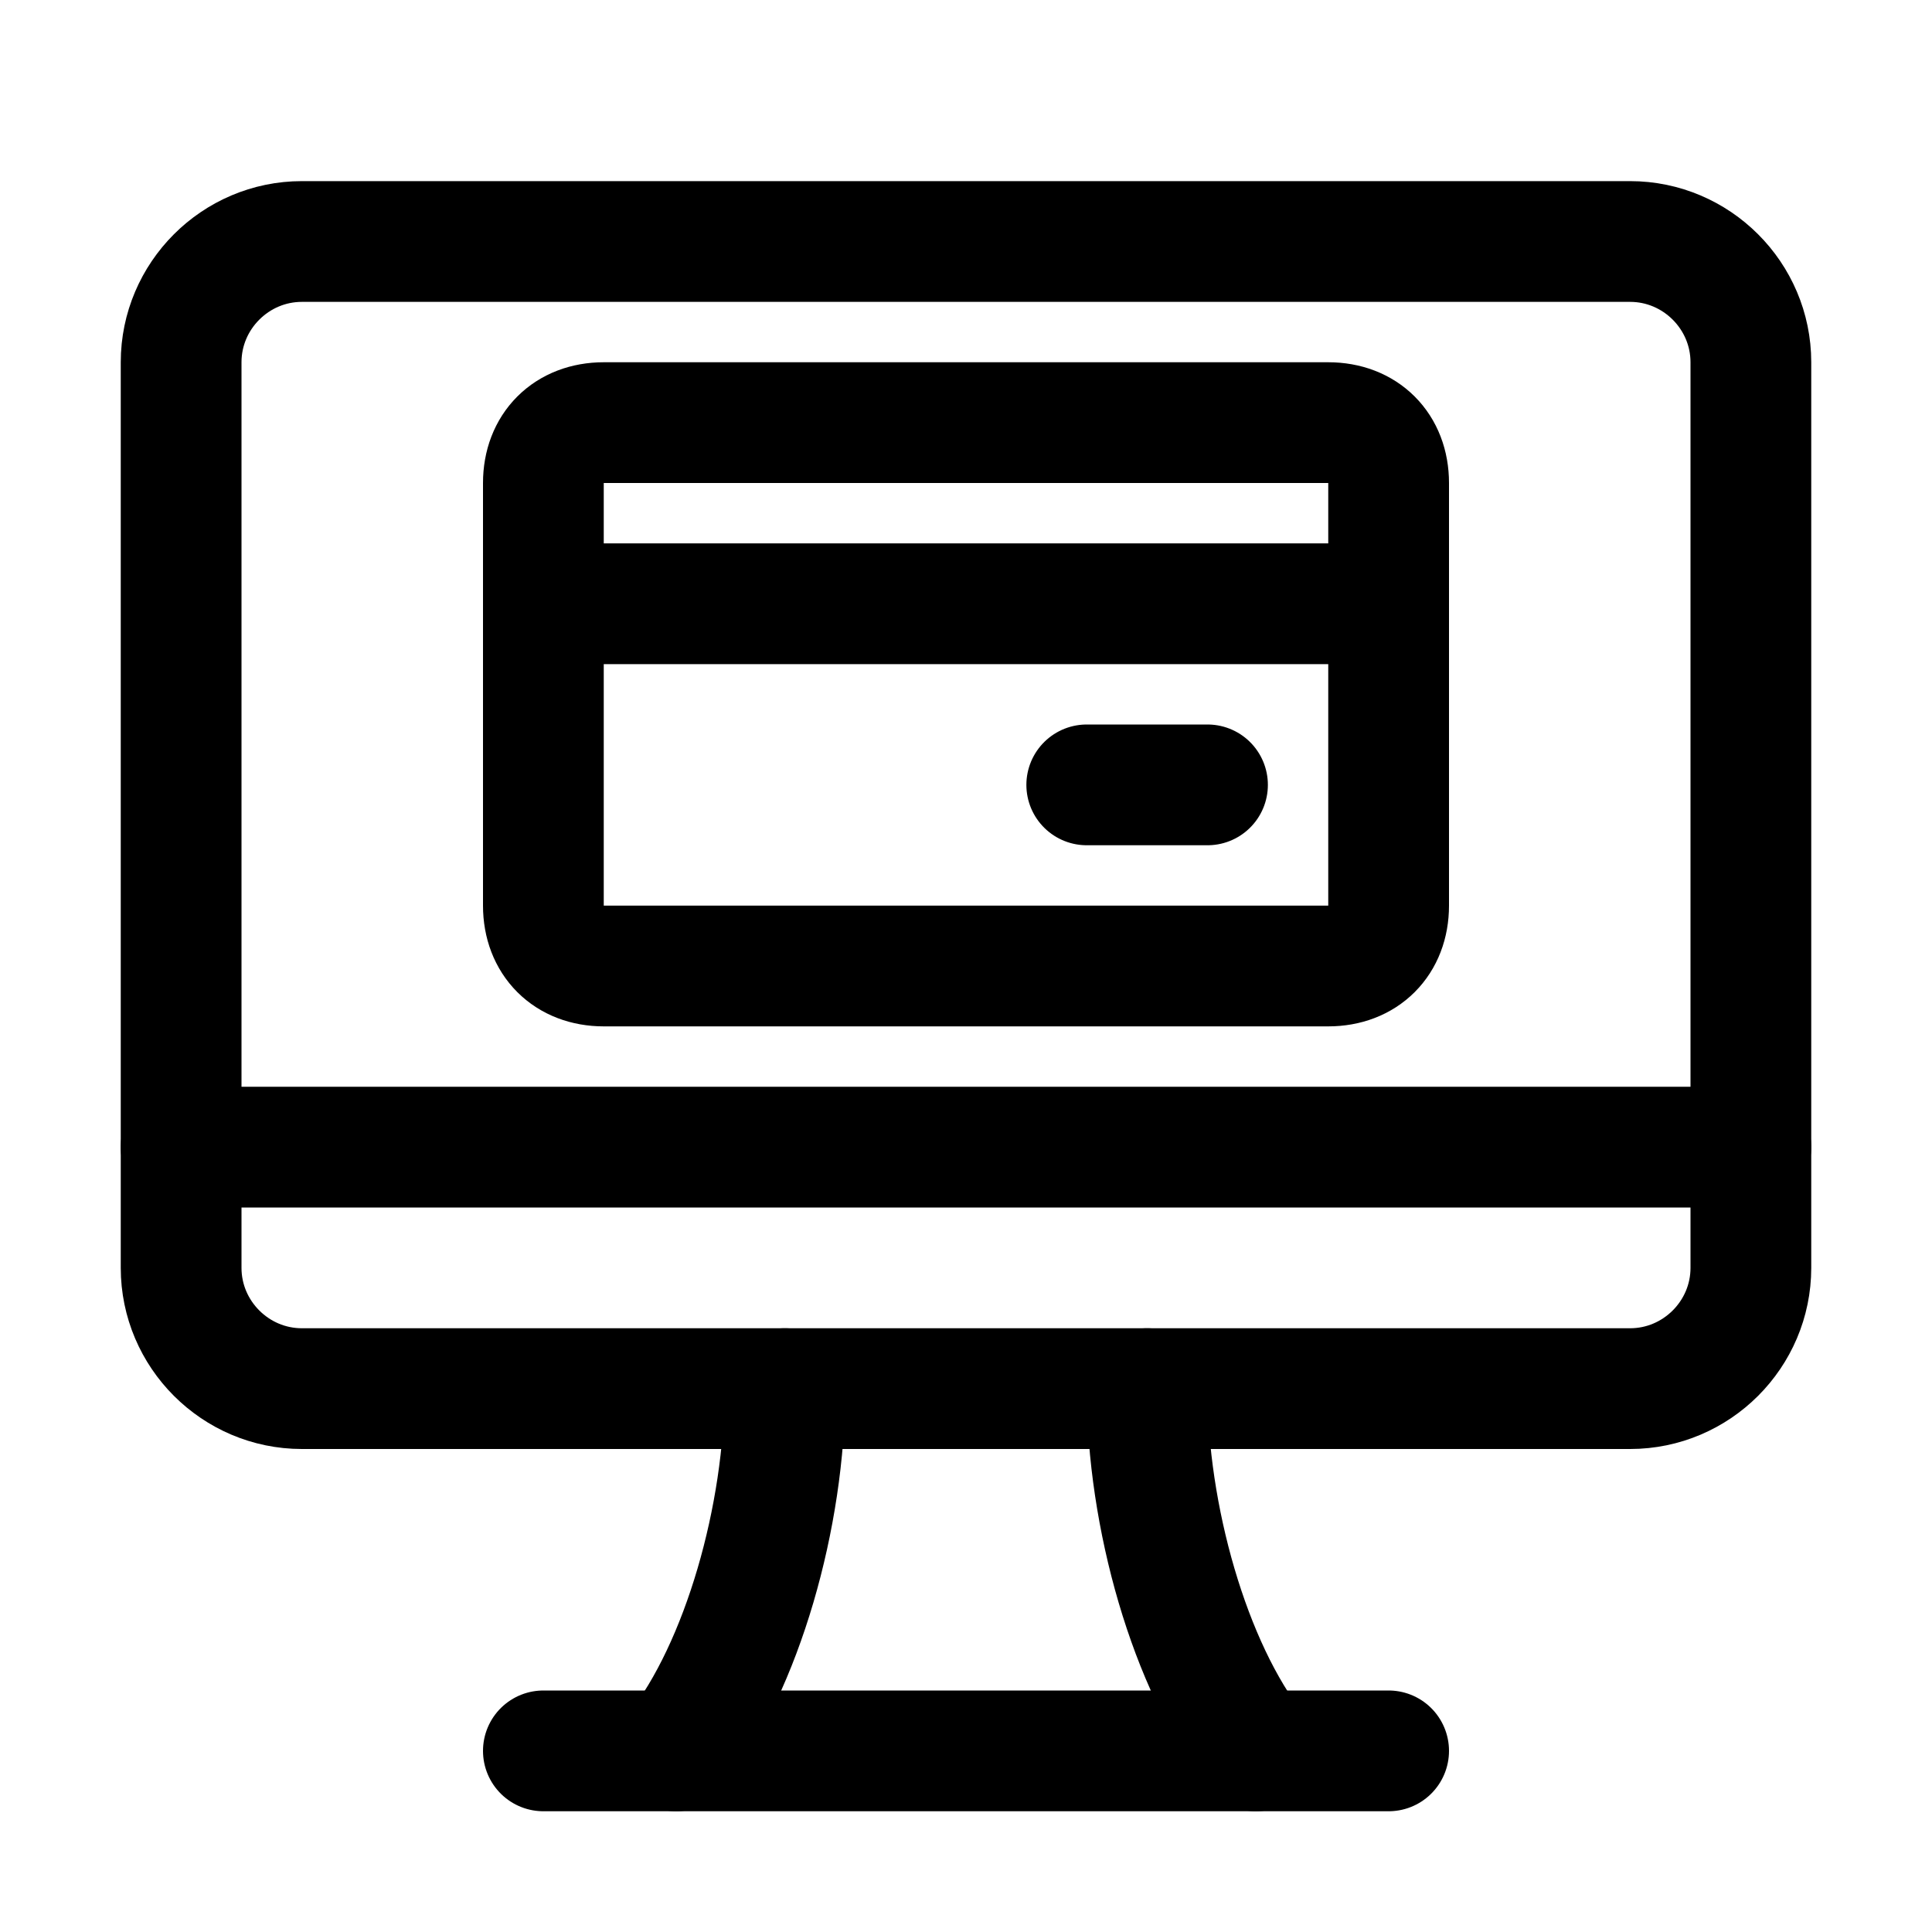
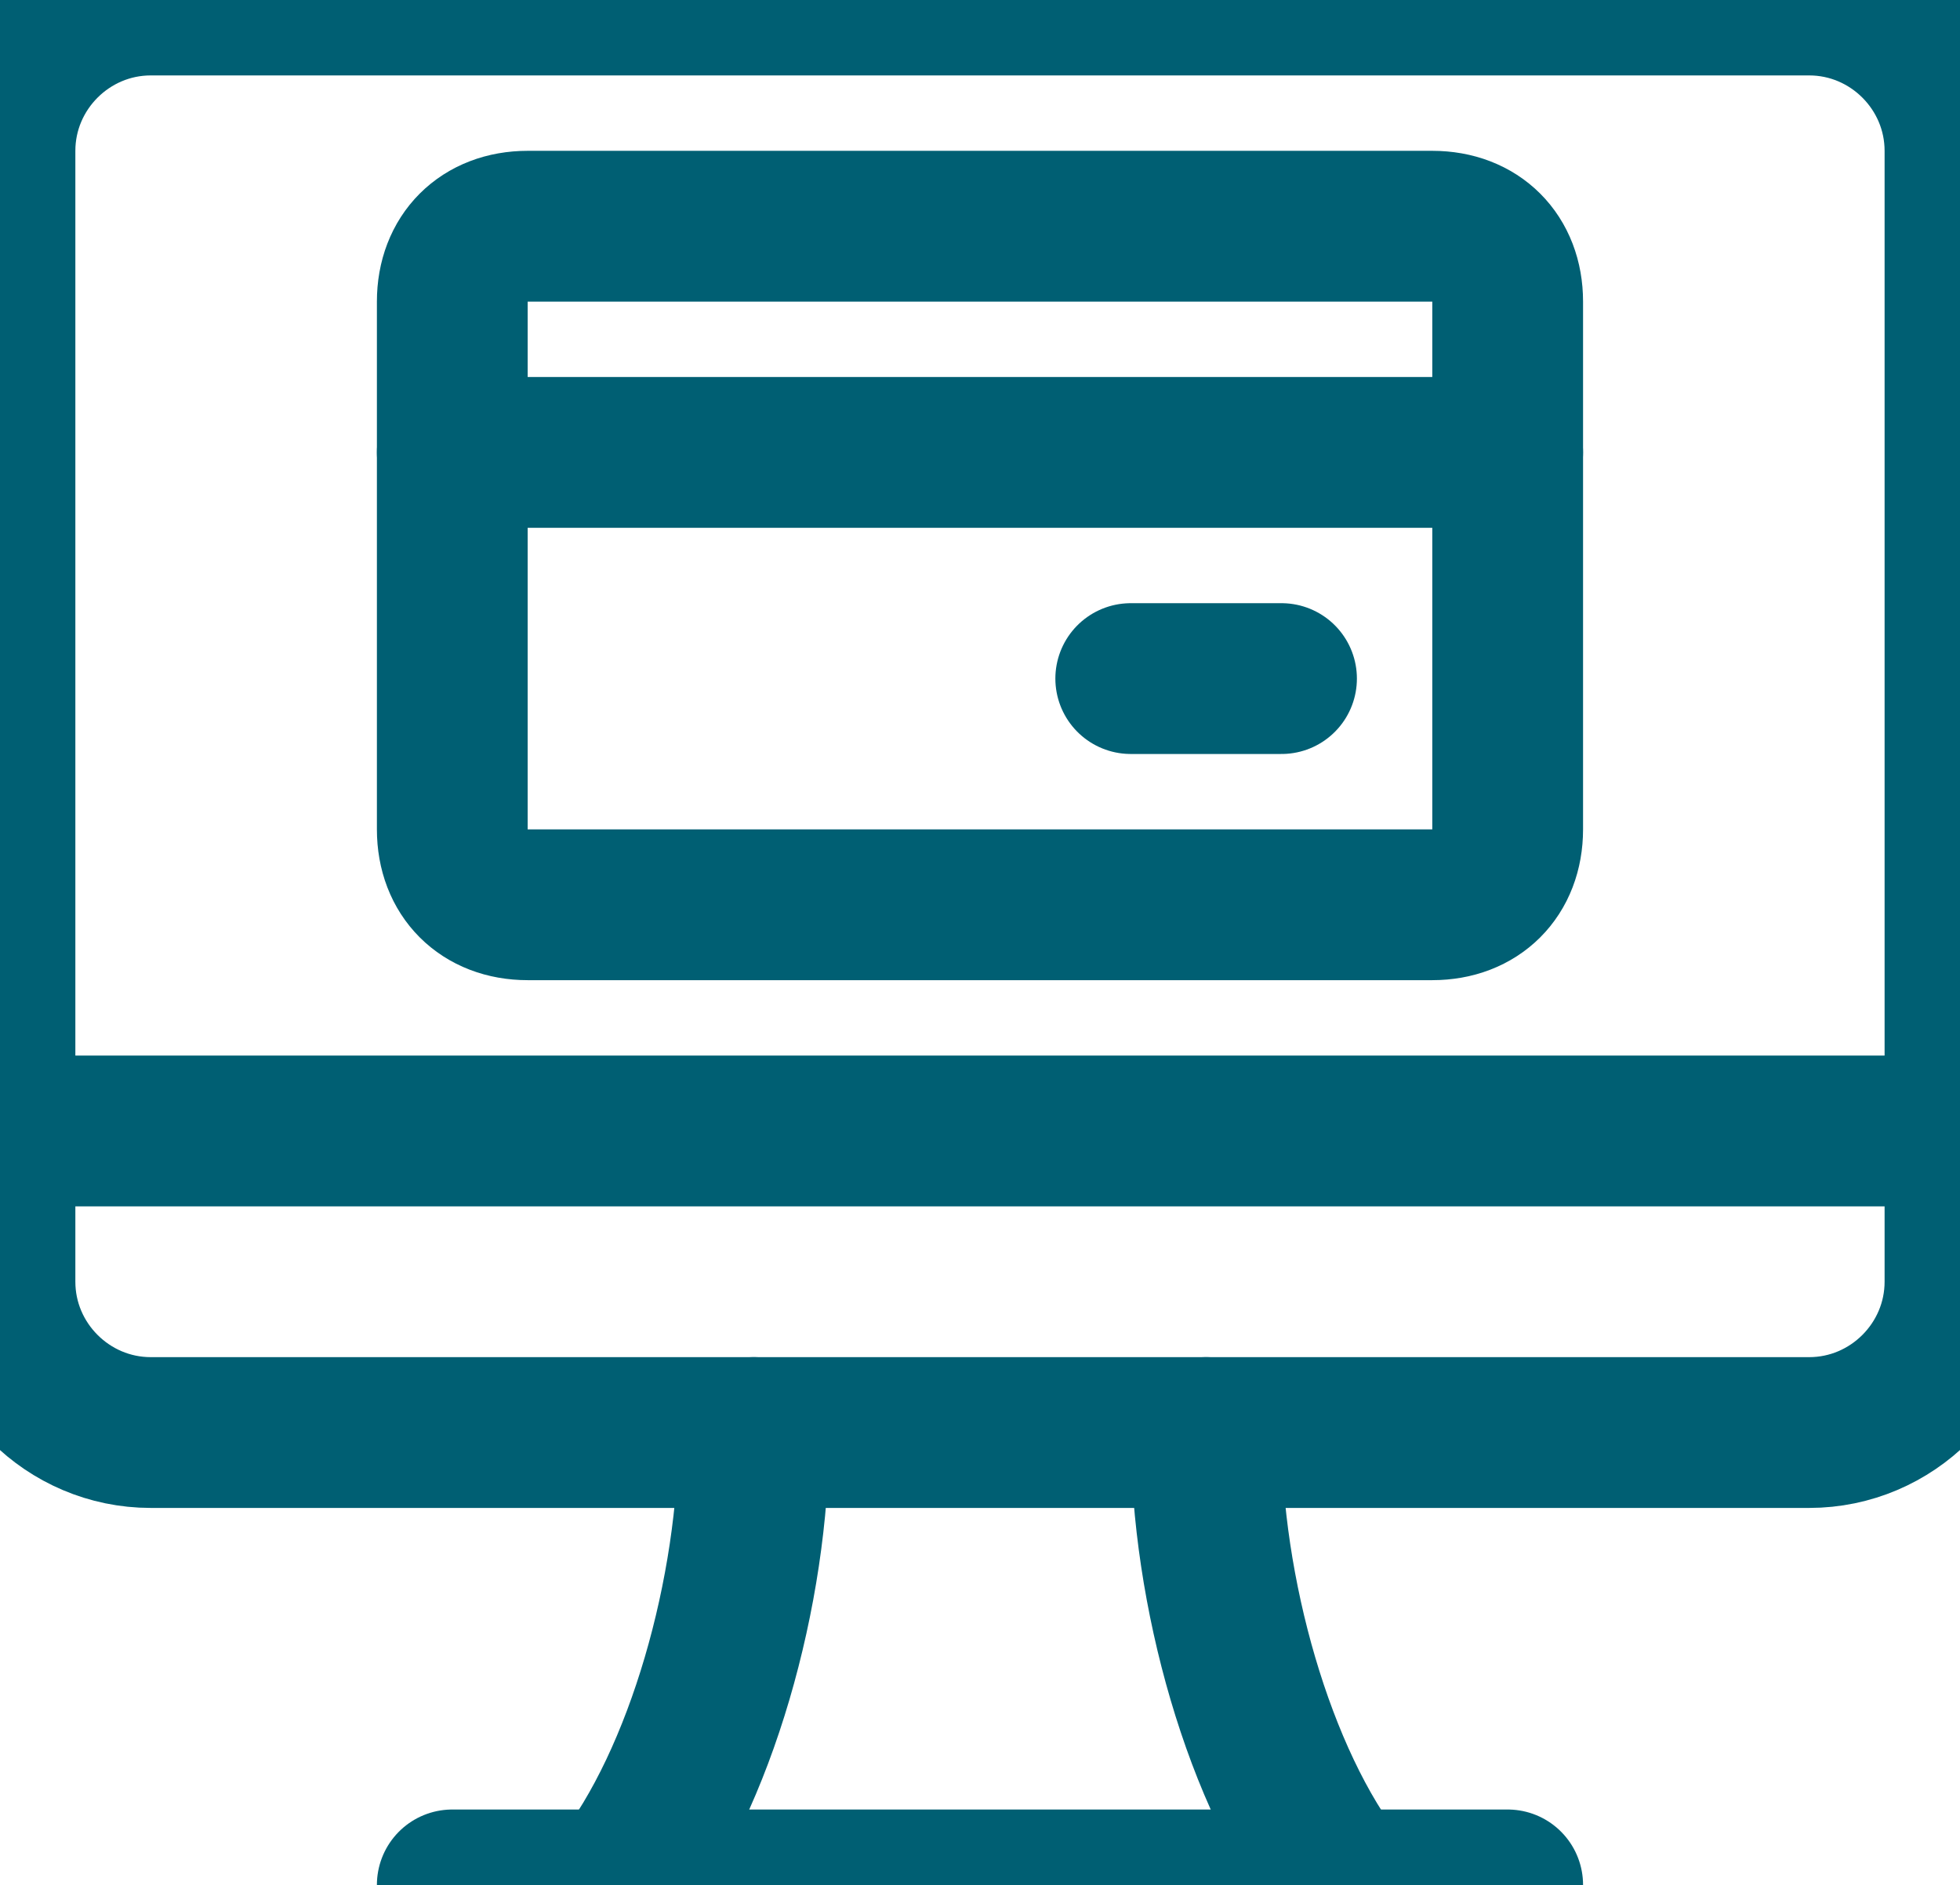
- <svg xmlns="http://www.w3.org/2000/svg" version="1.1" id="Icons" viewBox="0 0 32 32" xml:space="preserve">
-   <style type="text/css">
- 	.st0{fill:none;stroke:#000000;stroke-width:2;stroke-linecap:round;stroke-linejoin:round;stroke-miterlimit:10;}
- 	
- 		.st1{fill:none;stroke:#000000;stroke-width:2;stroke-linecap:round;stroke-linejoin:round;stroke-miterlimit:10;stroke-dasharray:3;}
- 	.st2{fill:none;stroke:#000000;stroke-width:2;stroke-linejoin:round;stroke-miterlimit:10;}
- 	.st3{fill:none;}
- </style>
-   <path class="st0" d="M3,6v15c0,1.1,0.9,2,2,2h22c1.1,0,2-0.9,2-2V6c0-1.1-0.9-2-2-2H5C3.9,4,3,4.9,3,6z" />
-   <line class="st0" x1="3" y1="19" x2="29" y2="19" />
-   <line class="st0" x1="9" y1="29" x2="23" y2="29" />
-   <path class="st0" d="M13,23c0,2.1-0.7,4.6-1.8,6" />
-   <path class="st0" d="M20.8,29c-1.1-1.4-1.8-3.9-1.8-6" />
-   <path class="st0" d="M22,16H10c-0.6,0-1-0.4-1-1V8c0-0.6,0.4-1,1-1h12c0.6,0,1,0.4,1,1v7C23,15.6,22.6,16,22,16z" />
-   <line class="st0" x1="9" y1="10" x2="23" y2="10" />
-   <line class="st0" x1="20" y1="13" x2="18" y2="13" />
-   <rect x="-72" y="-576" class="st3" width="536" height="680" />
+ <svg xmlns="http://www.w3.org/2000/svg" viewBox="215.197 344.098 26 25" width="26" height="25">
+   <path class="st0" d="M3,6v15c0,1.1,0.9,2,2,2h22c1.1,0,2-0.9,2-2V6c0-1.1-0.9-2-2-2H5C3.9,4,3,4.9,3,6z" transform="matrix(1, 0, 0, 1, 212.1967, 340.0984)" style="fill: none; stroke-linecap: round; stroke-linejoin: round; stroke-miterlimit: 10; stroke-width: 2px; stroke: rgb(0, 95, 115);" />
+   <line class="st0" x1="3" y1="19" x2="29" y2="19" transform="matrix(1, 0, 0, 1, 212.1967, 340.0984)" style="fill: none; stroke-linecap: round; stroke-linejoin: round; stroke-miterlimit: 10; stroke-width: 2px; stroke: rgb(0, 95, 115);" />
+   <line class="st0" x1="9" y1="29" x2="23" y2="29" transform="matrix(1, 0, 0, 1, 212.1967, 340.0984)" style="fill: none; stroke-linecap: round; stroke-linejoin: round; stroke-miterlimit: 10; stroke-width: 2px; stroke: rgb(0, 95, 115);" />
+   <path class="st0" d="M13,23c0,2.1-0.7,4.6-1.8,6" transform="matrix(1, 0, 0, 1, 212.1967, 340.0984)" style="fill: none; stroke-linecap: round; stroke-linejoin: round; stroke-miterlimit: 10; stroke-width: 2px; stroke: rgb(0, 95, 115);" />
+   <path class="st0" d="M20.8,29c-1.1-1.4-1.8-3.9-1.8-6" transform="matrix(1, 0, 0, 1, 212.1967, 340.0984)" style="fill: none; stroke-linecap: round; stroke-linejoin: round; stroke-miterlimit: 10; stroke-width: 2px; stroke: rgb(0, 95, 115);" />
+   <path class="st0" d="M22,16H10c-0.6,0-1-0.4-1-1V8c0-0.6,0.4-1,1-1h12c0.6,0,1,0.4,1,1v7C23,15.6,22.6,16,22,16z" transform="matrix(1, 0, 0, 1, 212.1967, 340.0984)" style="fill: none; stroke-linecap: round; stroke-linejoin: round; stroke-miterlimit: 10; stroke-width: 2px; stroke: rgb(0, 95, 115);" />
+   <line class="st0" x1="9" y1="10" x2="23" y2="10" transform="matrix(1, 0, 0, 1, 212.1967, 340.0984)" style="fill: none; stroke-linecap: round; stroke-linejoin: round; stroke-miterlimit: 10; stroke-width: 2px; stroke: rgb(0, 95, 115);" />
+   <line class="st0" x1="20" y1="13" x2="18" y2="13" transform="matrix(1, 0, 0, 1, 212.1967, 340.0984)" style="fill: none; stroke-linecap: round; stroke-linejoin: round; stroke-miterlimit: 10; stroke-width: 2px; stroke: rgb(0, 95, 115);" />
</svg>
